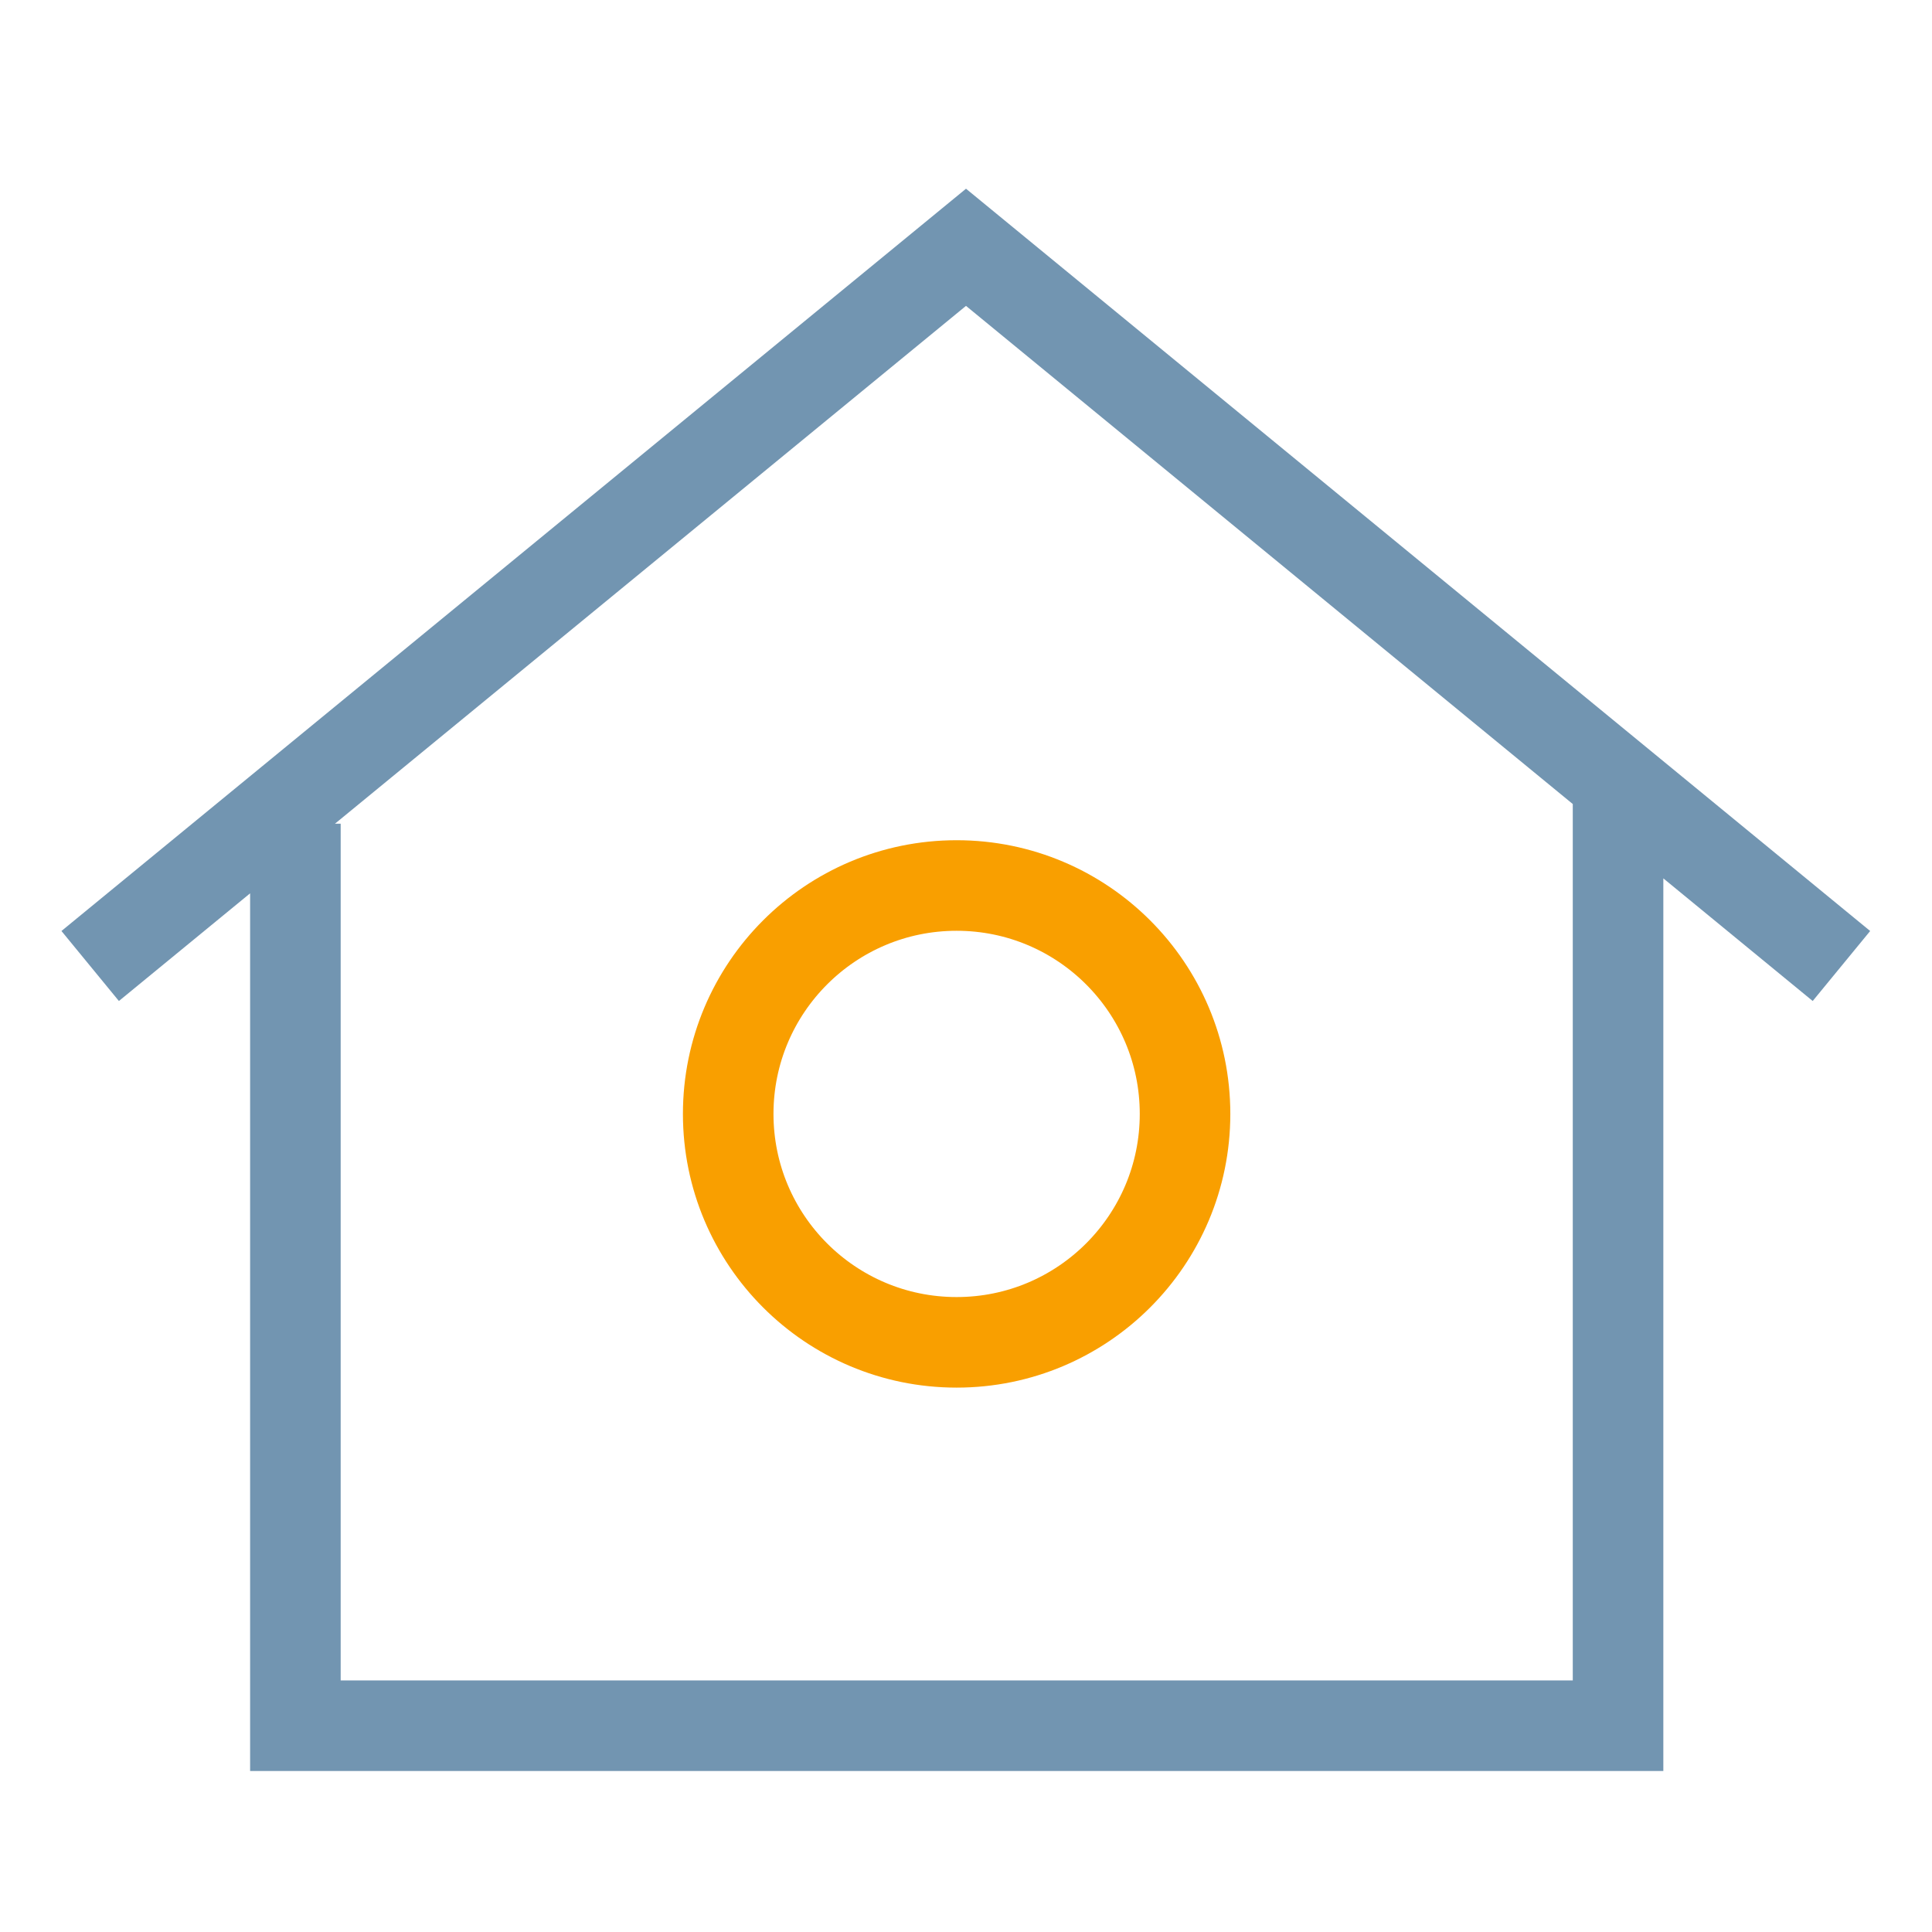
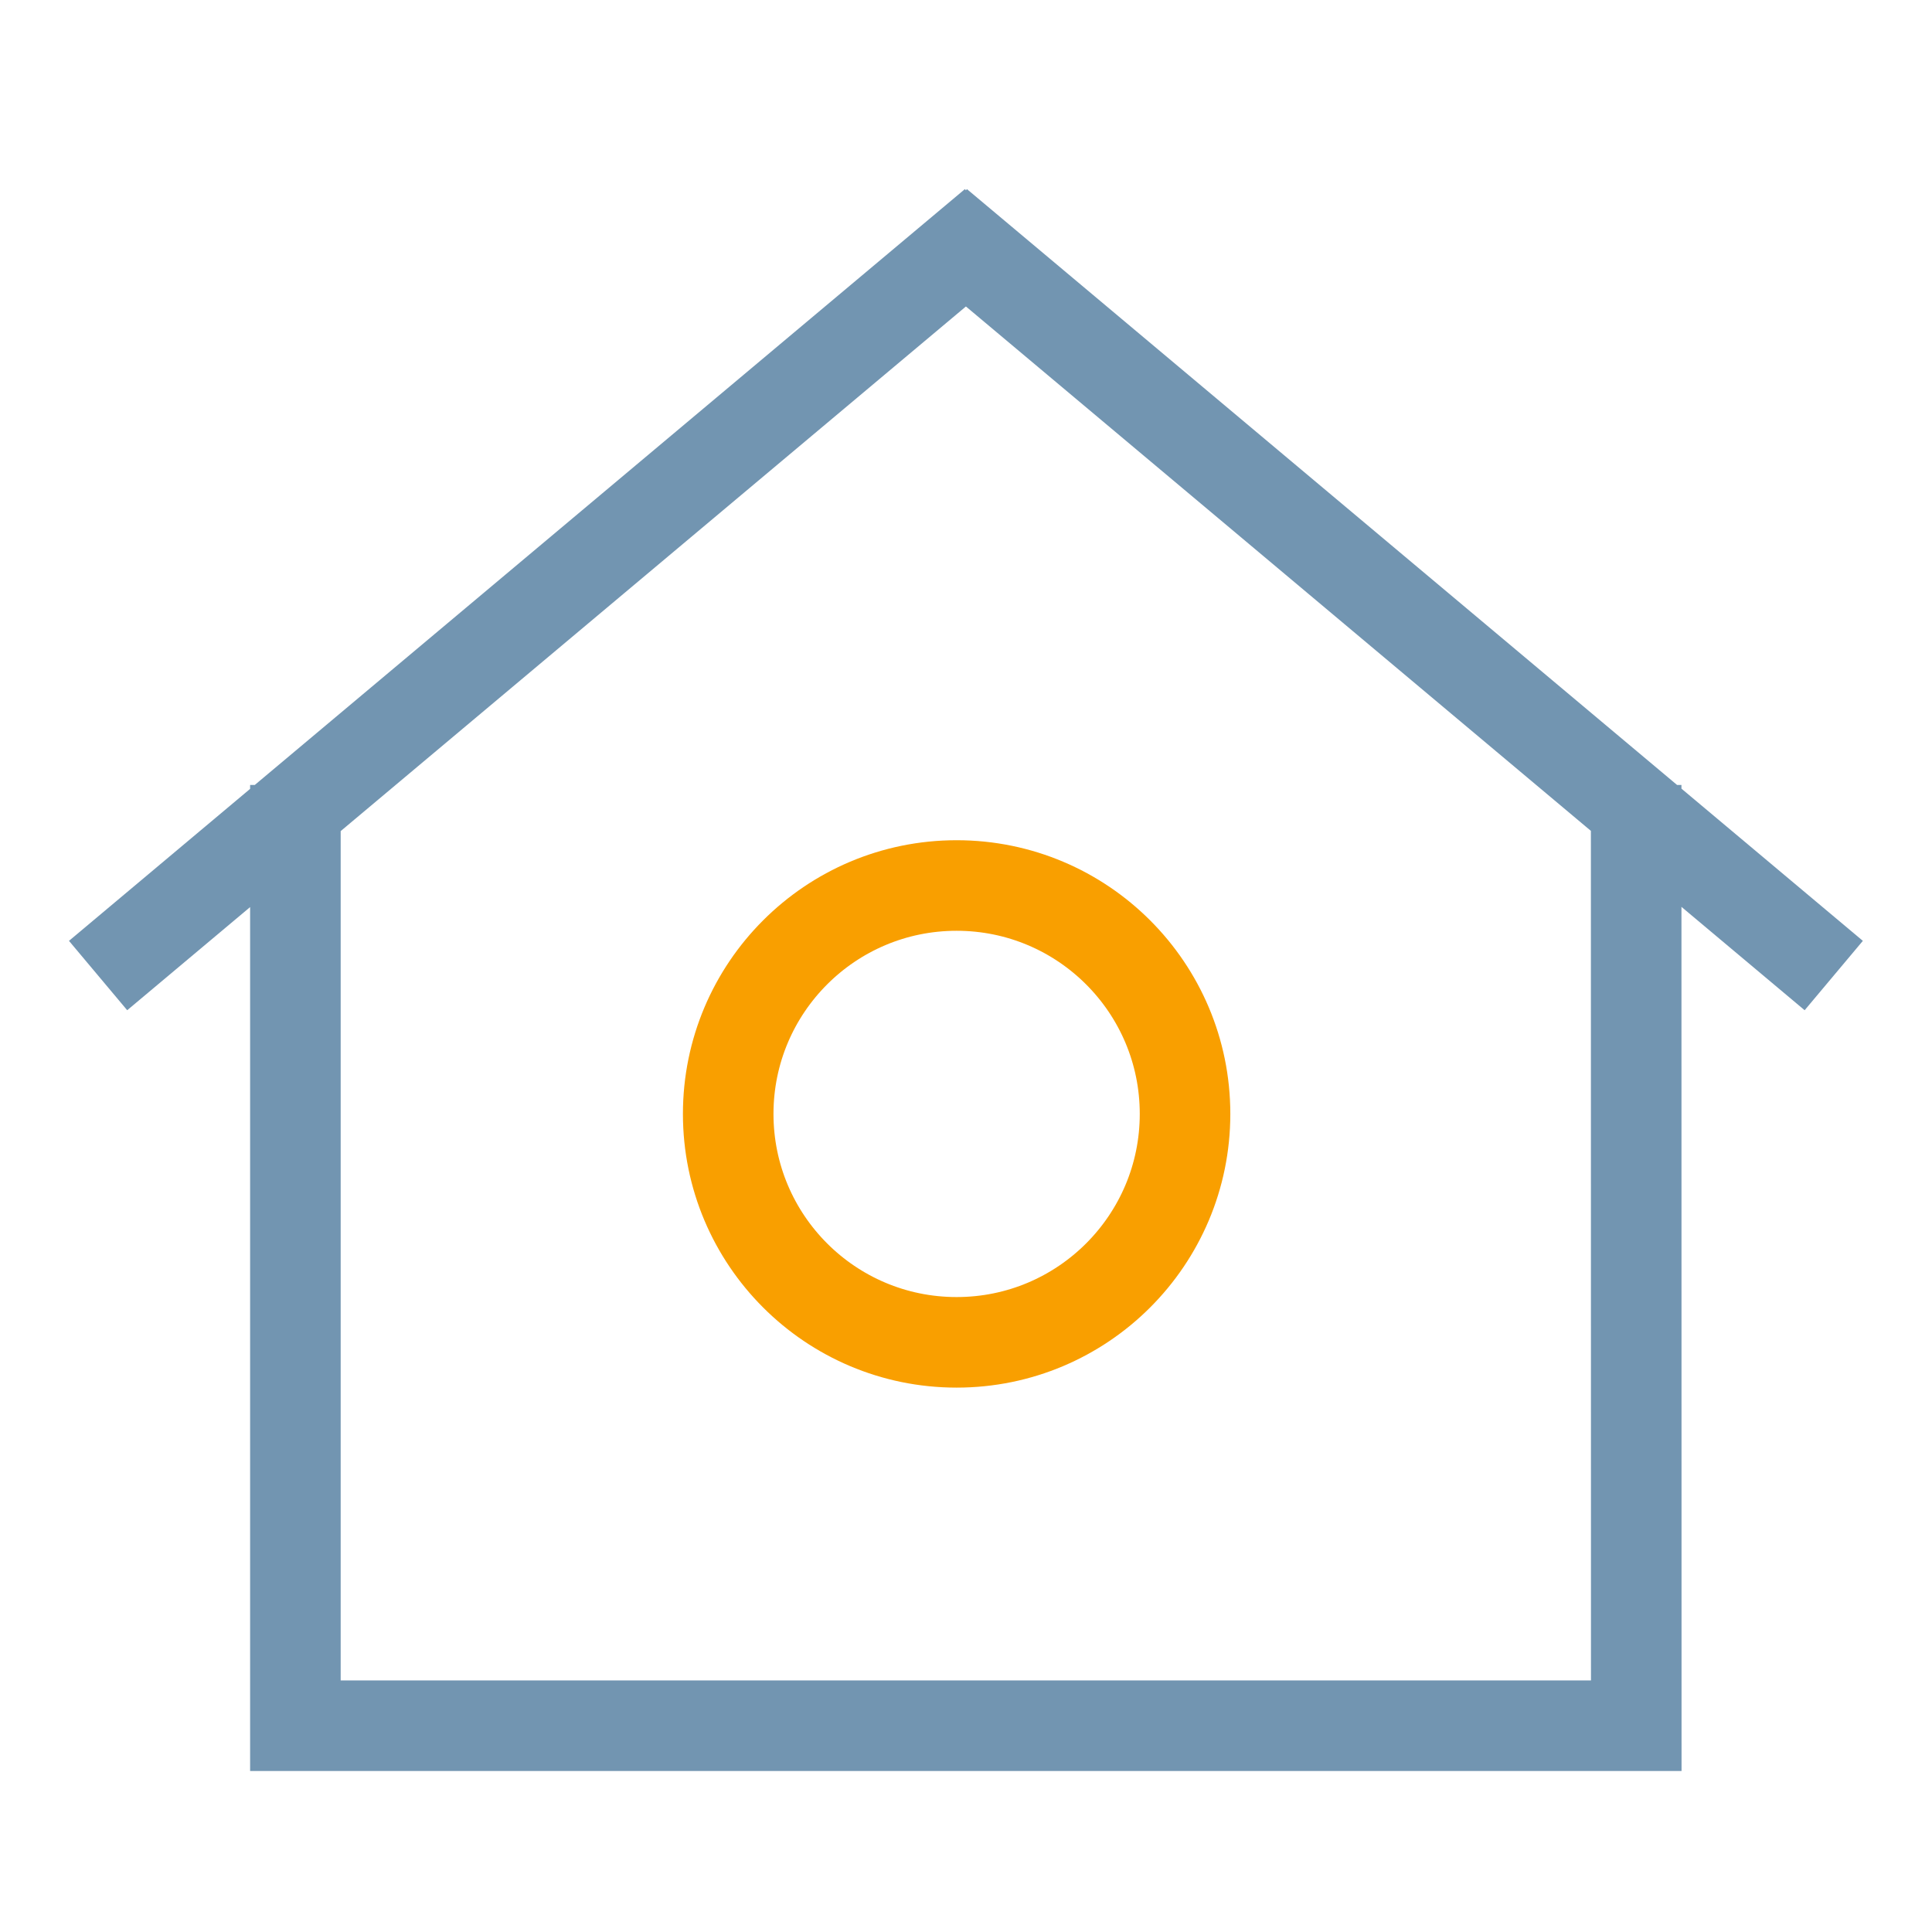
- <svg xmlns="http://www.w3.org/2000/svg" width="96px" height="96px" version="1.1" xml:space="preserve" style="fill-rule:evenodd;clip-rule:evenodd;stroke-linecap:round;stroke-linejoin:round;stroke-miterlimit:1.5;">
-   <g id="v1" />
-   <g id="final">
+ <svg xmlns="http://www.w3.org/2000/svg" width="100%" height="100%" viewBox="0 0 96 96" version="1.1" xml:space="preserve" style="fill-rule:evenodd;clip-rule:evenodd;stroke-linecap:round;stroke-linejoin:round;stroke-miterlimit:1.5;">
+   <g id="CPanel-icons-v2">
    <g id="Venue-v2">
      <circle cx="47.534" cy="55.35" r="11.35" style="fill:none;stroke:rgb(249,159,0);stroke-width:4.5px;" />
-       <path d="M14.678,40.929L14.678,85.75L80.4,85.75L80.4,38.603M91.5,48L48,12.288L4.481,48" style="fill:none;stroke:rgb(114,149,177);stroke-width:4.5px;stroke-linecap:butt;stroke-linejoin:miter;stroke-miterlimit:2;" />
+       <path d="M14.678,39.005L14.678,85.75L81.305,85.75L81.3,39.005M49.392,11.12L4.874,48.474M46.6,11.12L91.118,48.474" style="fill:none;stroke:rgb(114,149,177);stroke-width:4.5px;stroke-linecap:butt;stroke-linejoin:miter;stroke-miterlimit:2;" />
    </g>
  </g>
+   <g id="_-Housekeeping-Icons">
+     </g>
</svg>
